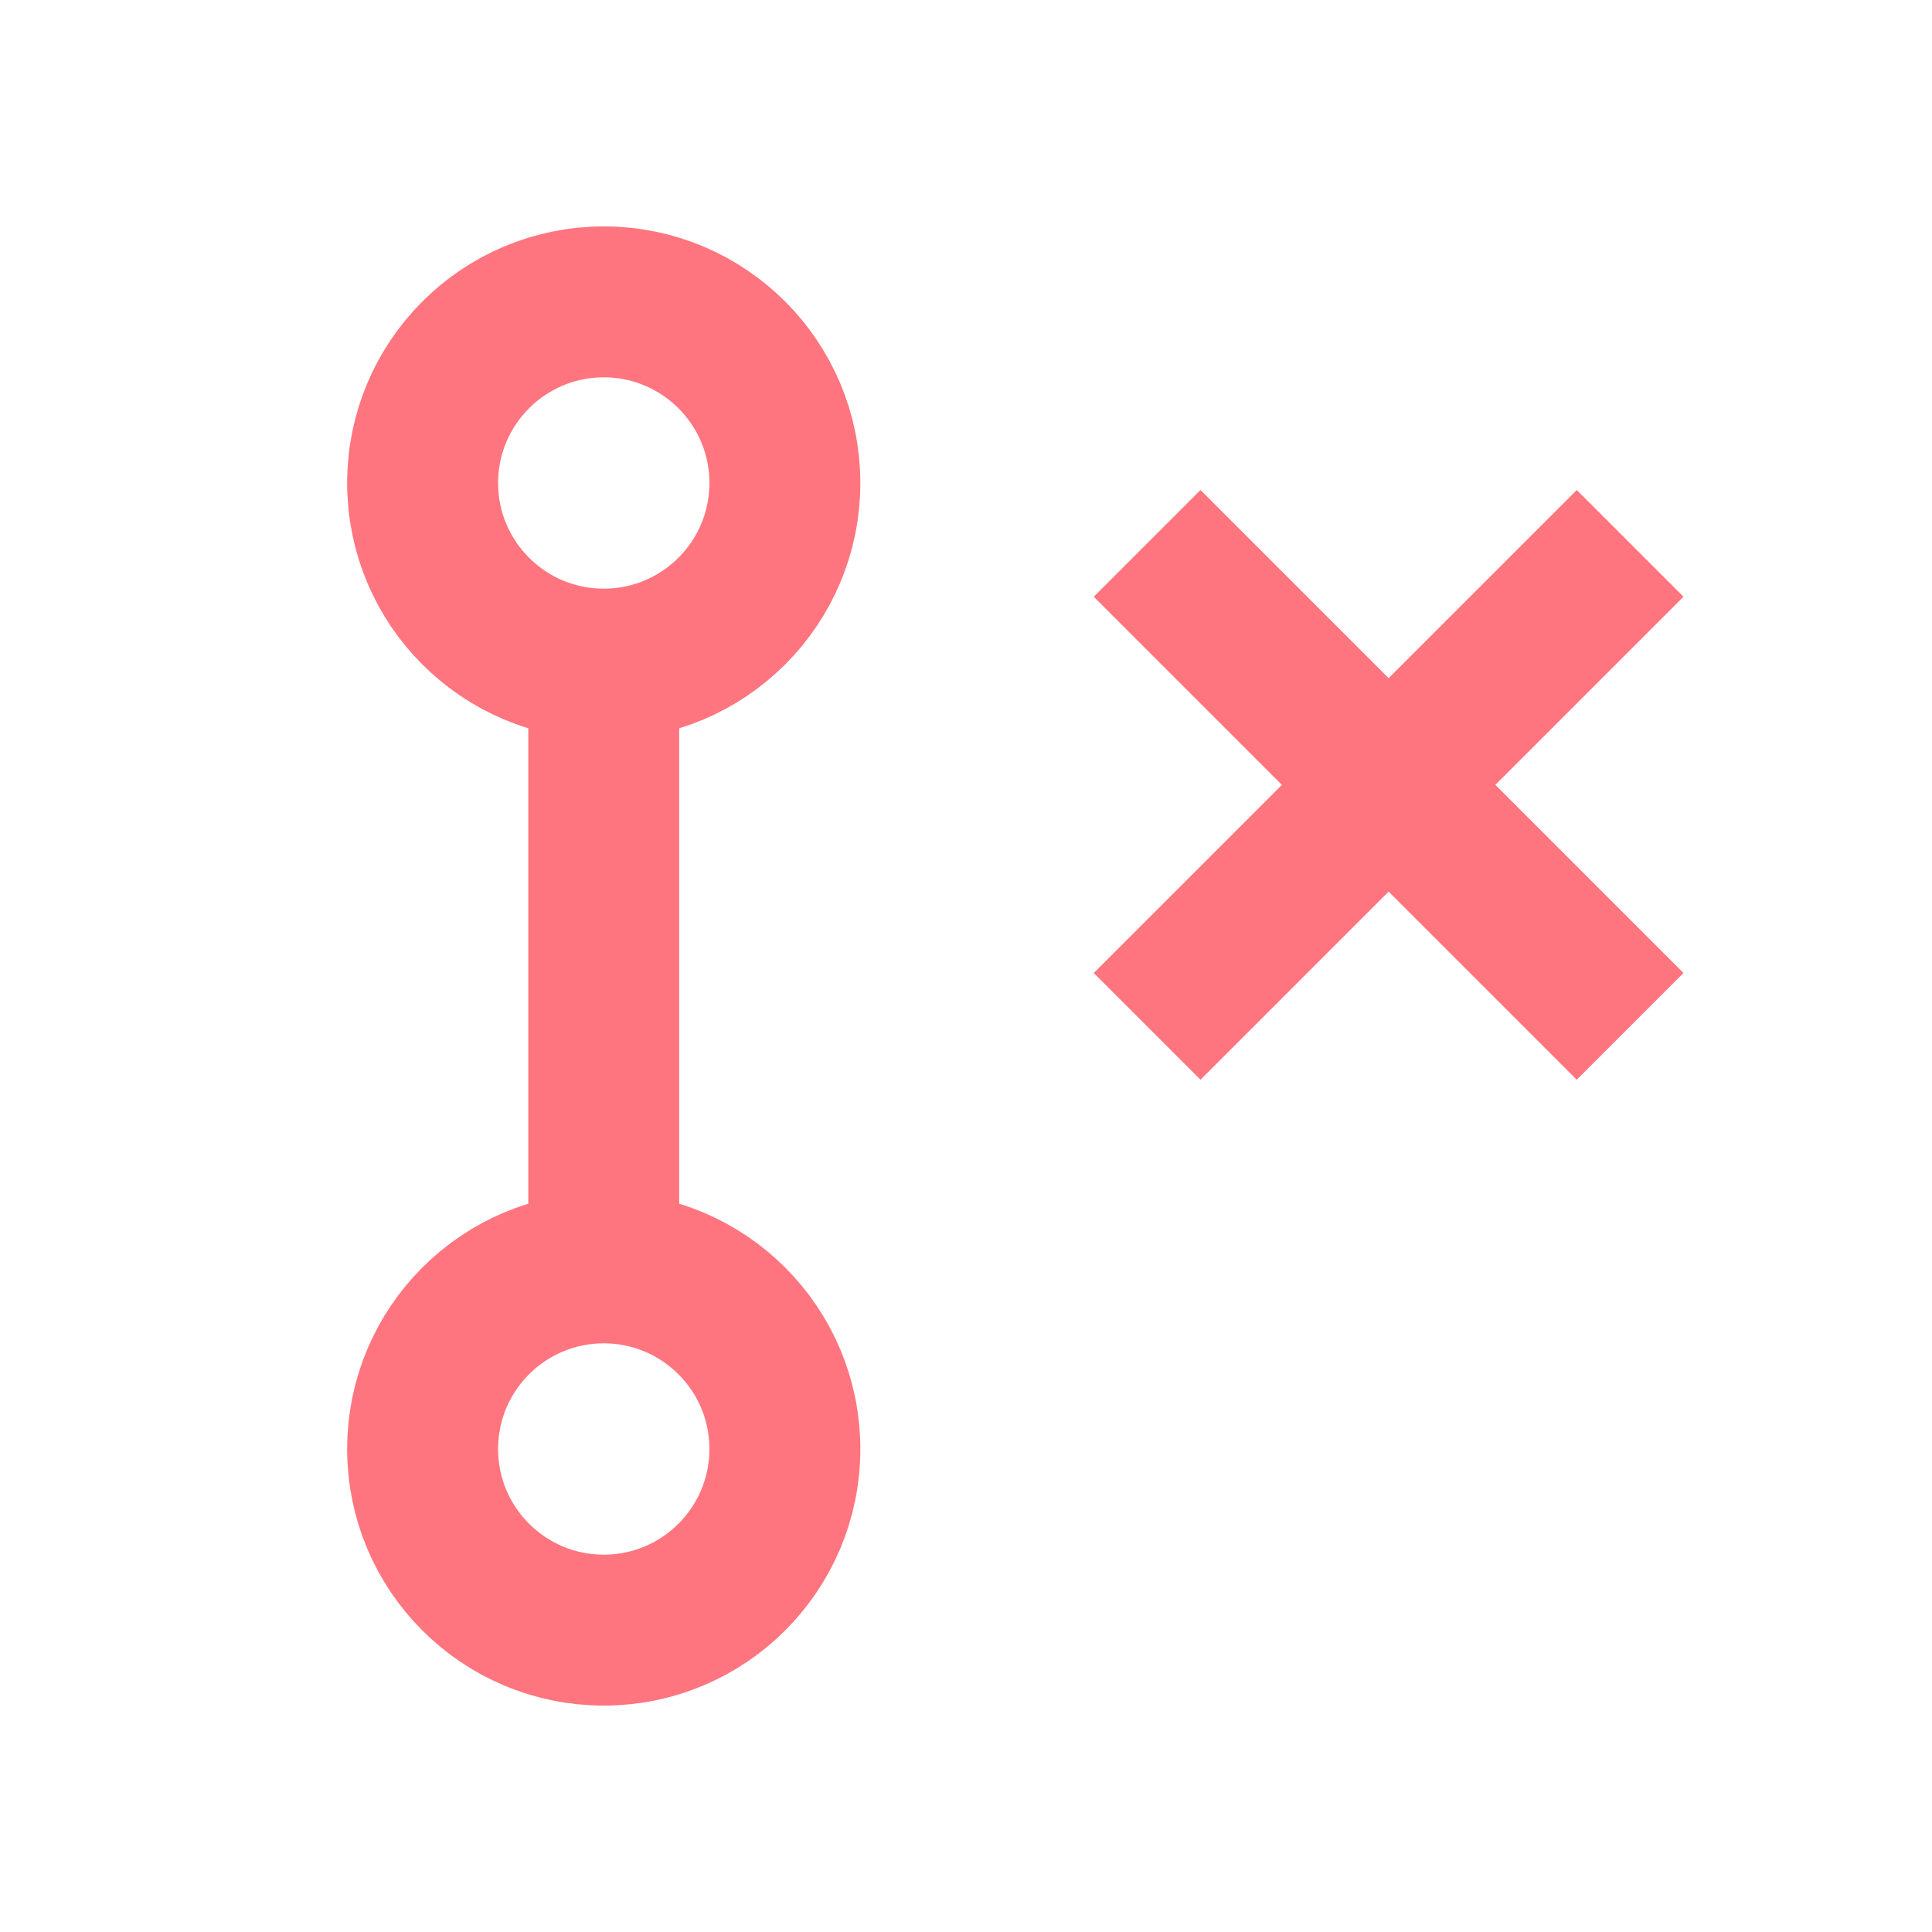
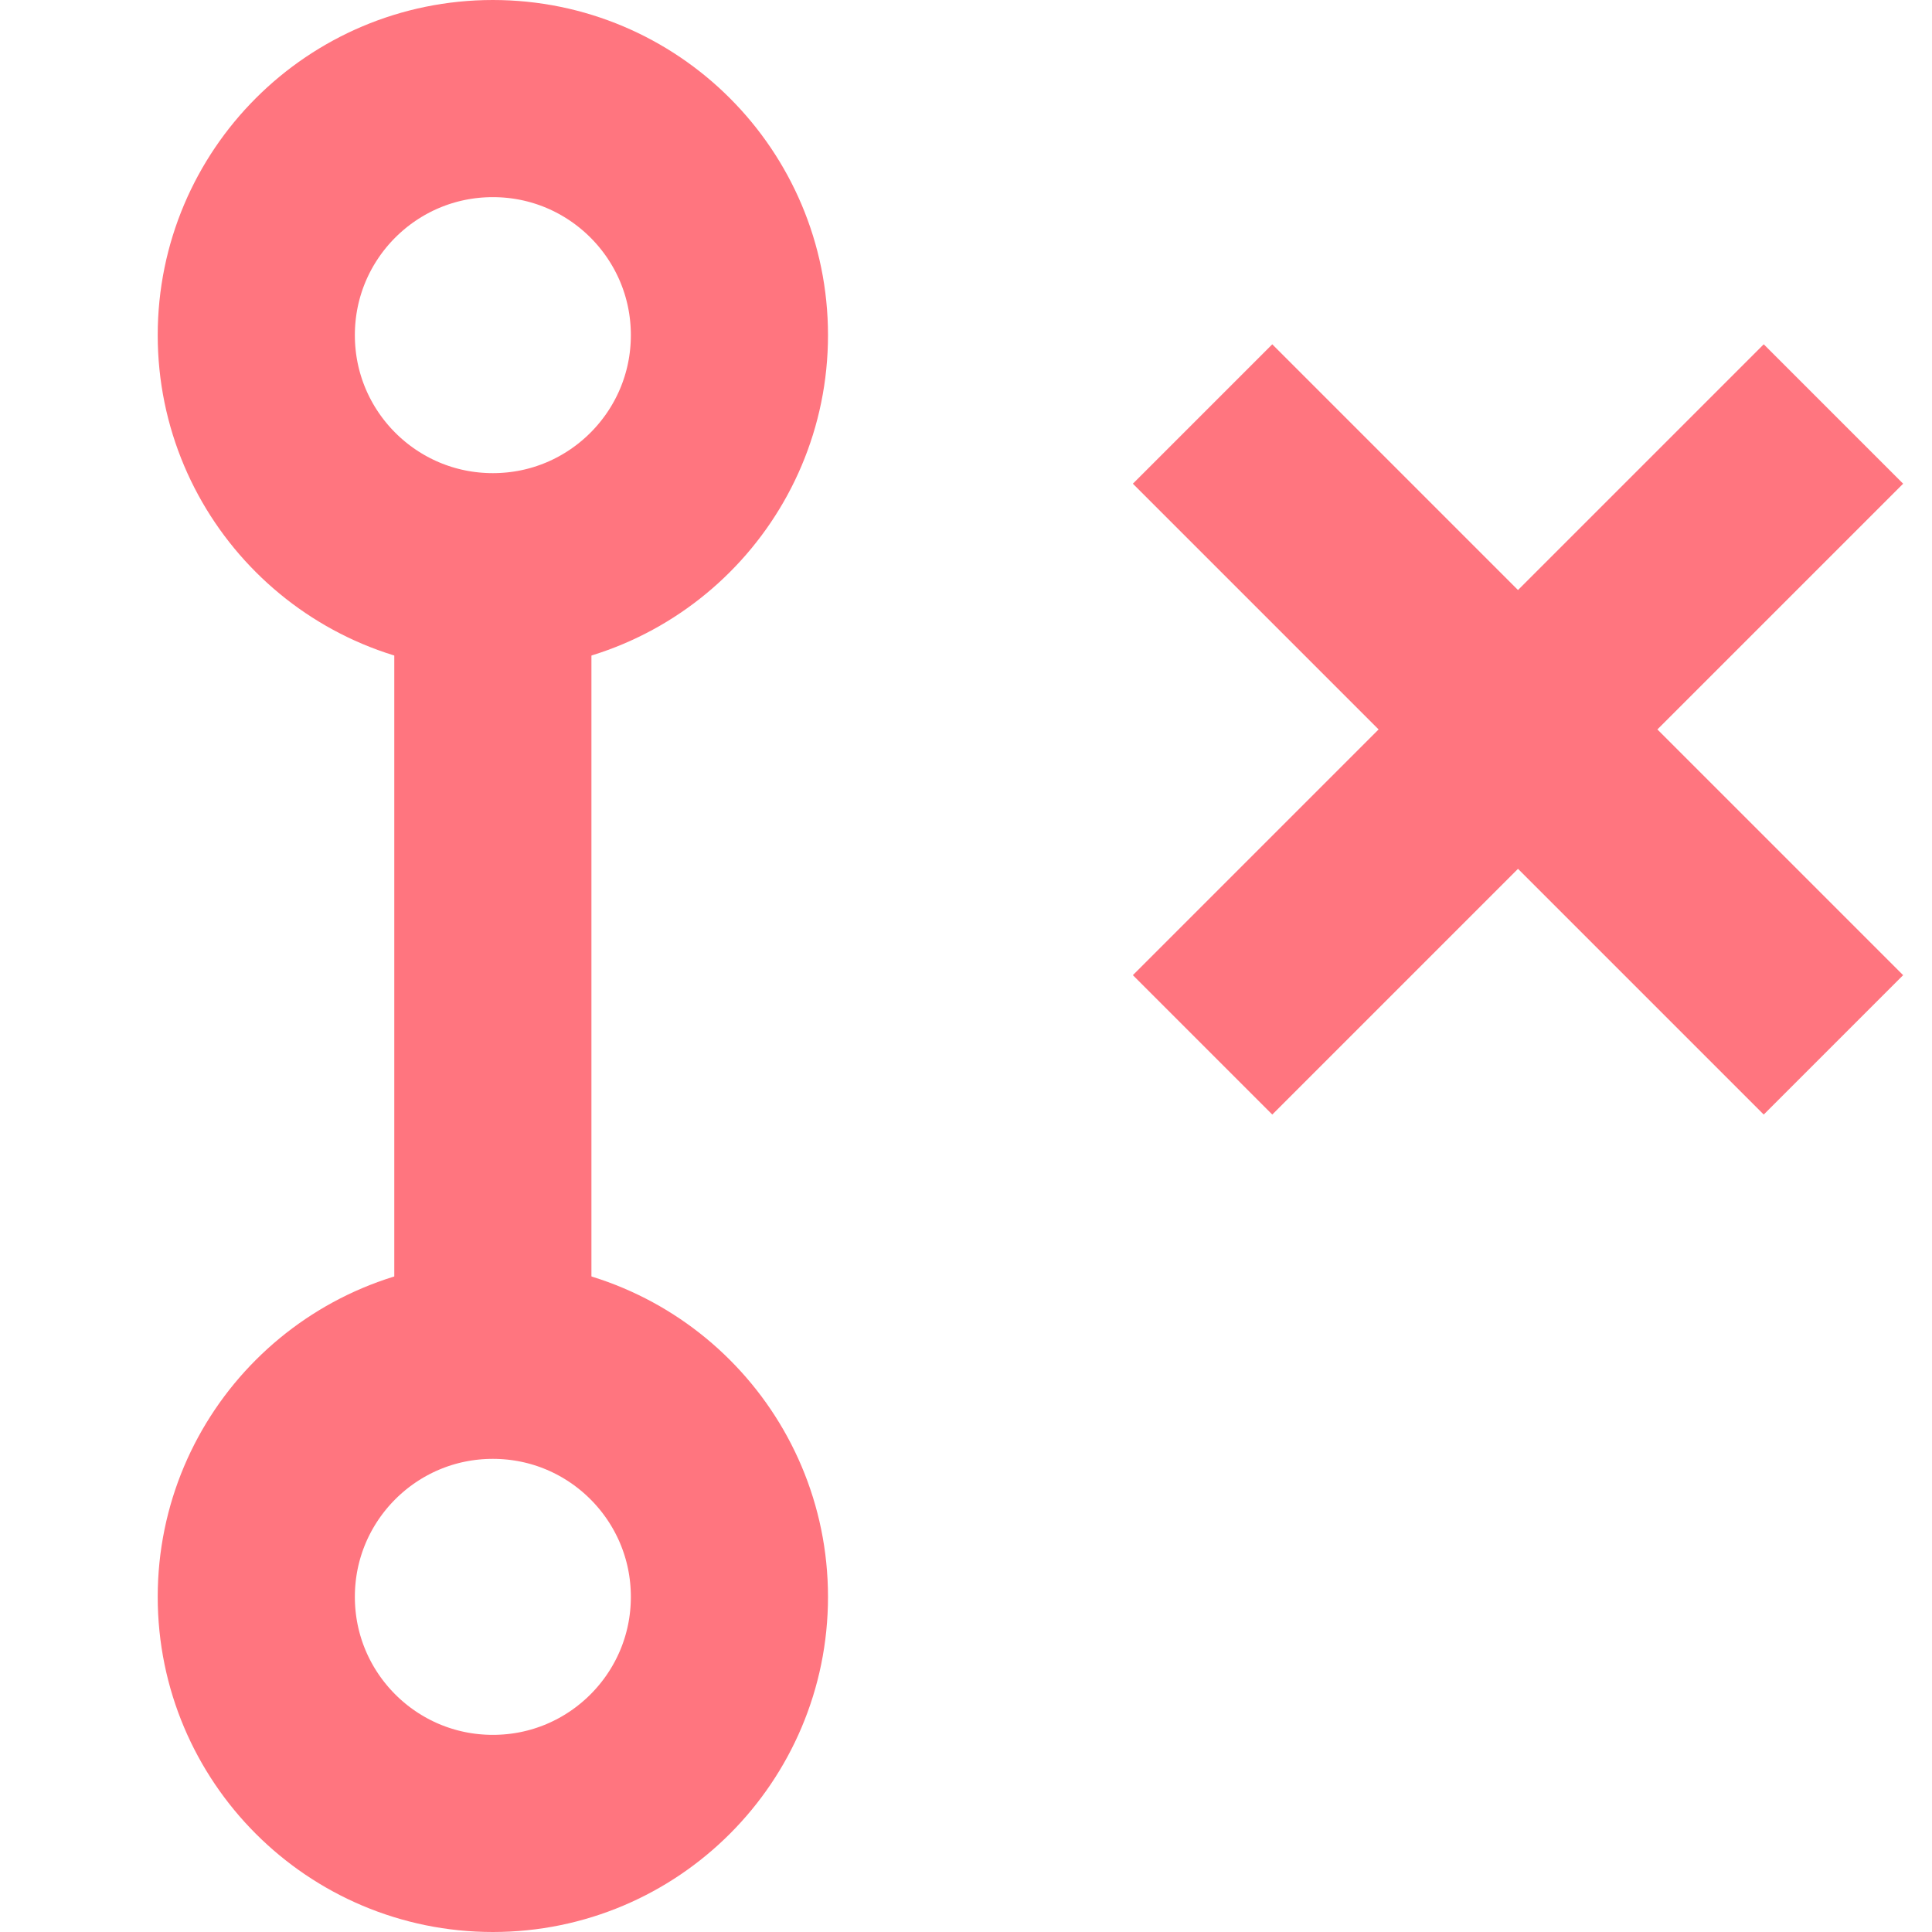
- <svg xmlns="http://www.w3.org/2000/svg" viewBox="0 0 32 32">
+ <svg xmlns="http://www.w3.org/2000/svg" width="29" height="29" viewBox="3.75 3.75 24.5 24.5">
  <g fill="none" stroke="#ff757f" stroke-width="2.5">
    <circle cx="10" cy="8" r="3" />
    <circle cx="10" cy="24" r="3" />
    <path d="M10 11v10M19 9l8 8m0-8-8 8" />
  </g>
</svg>
